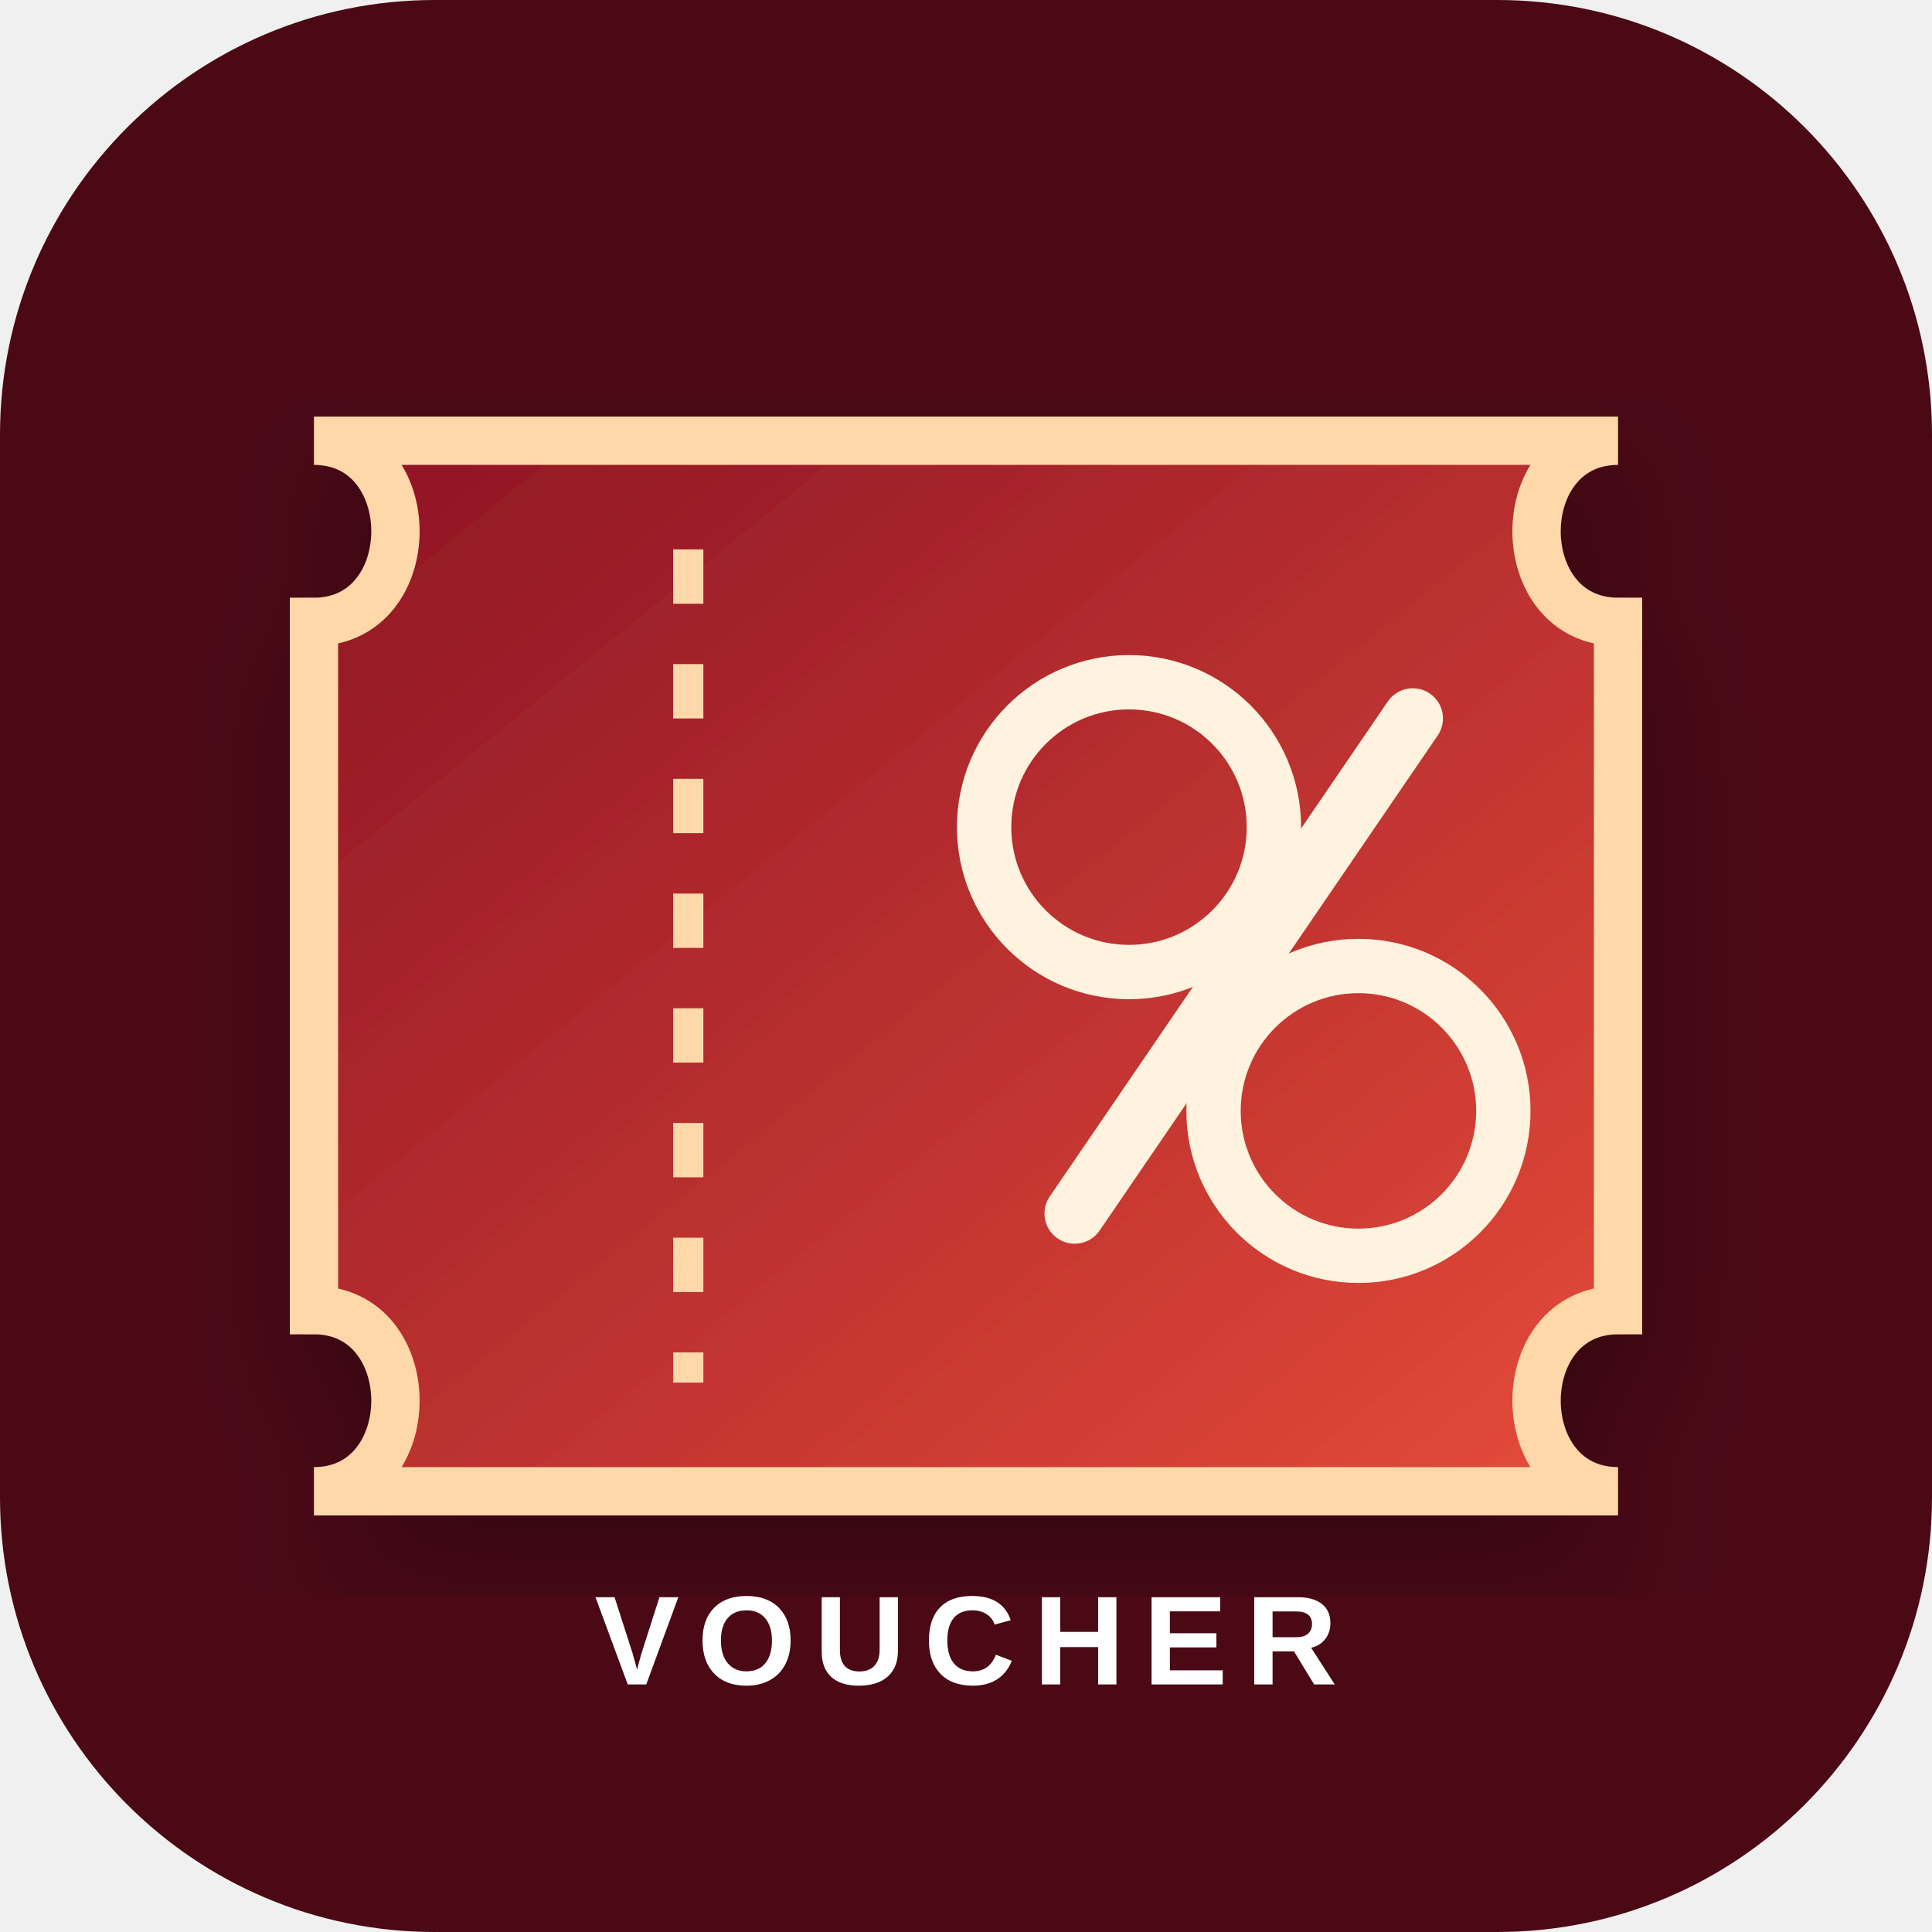
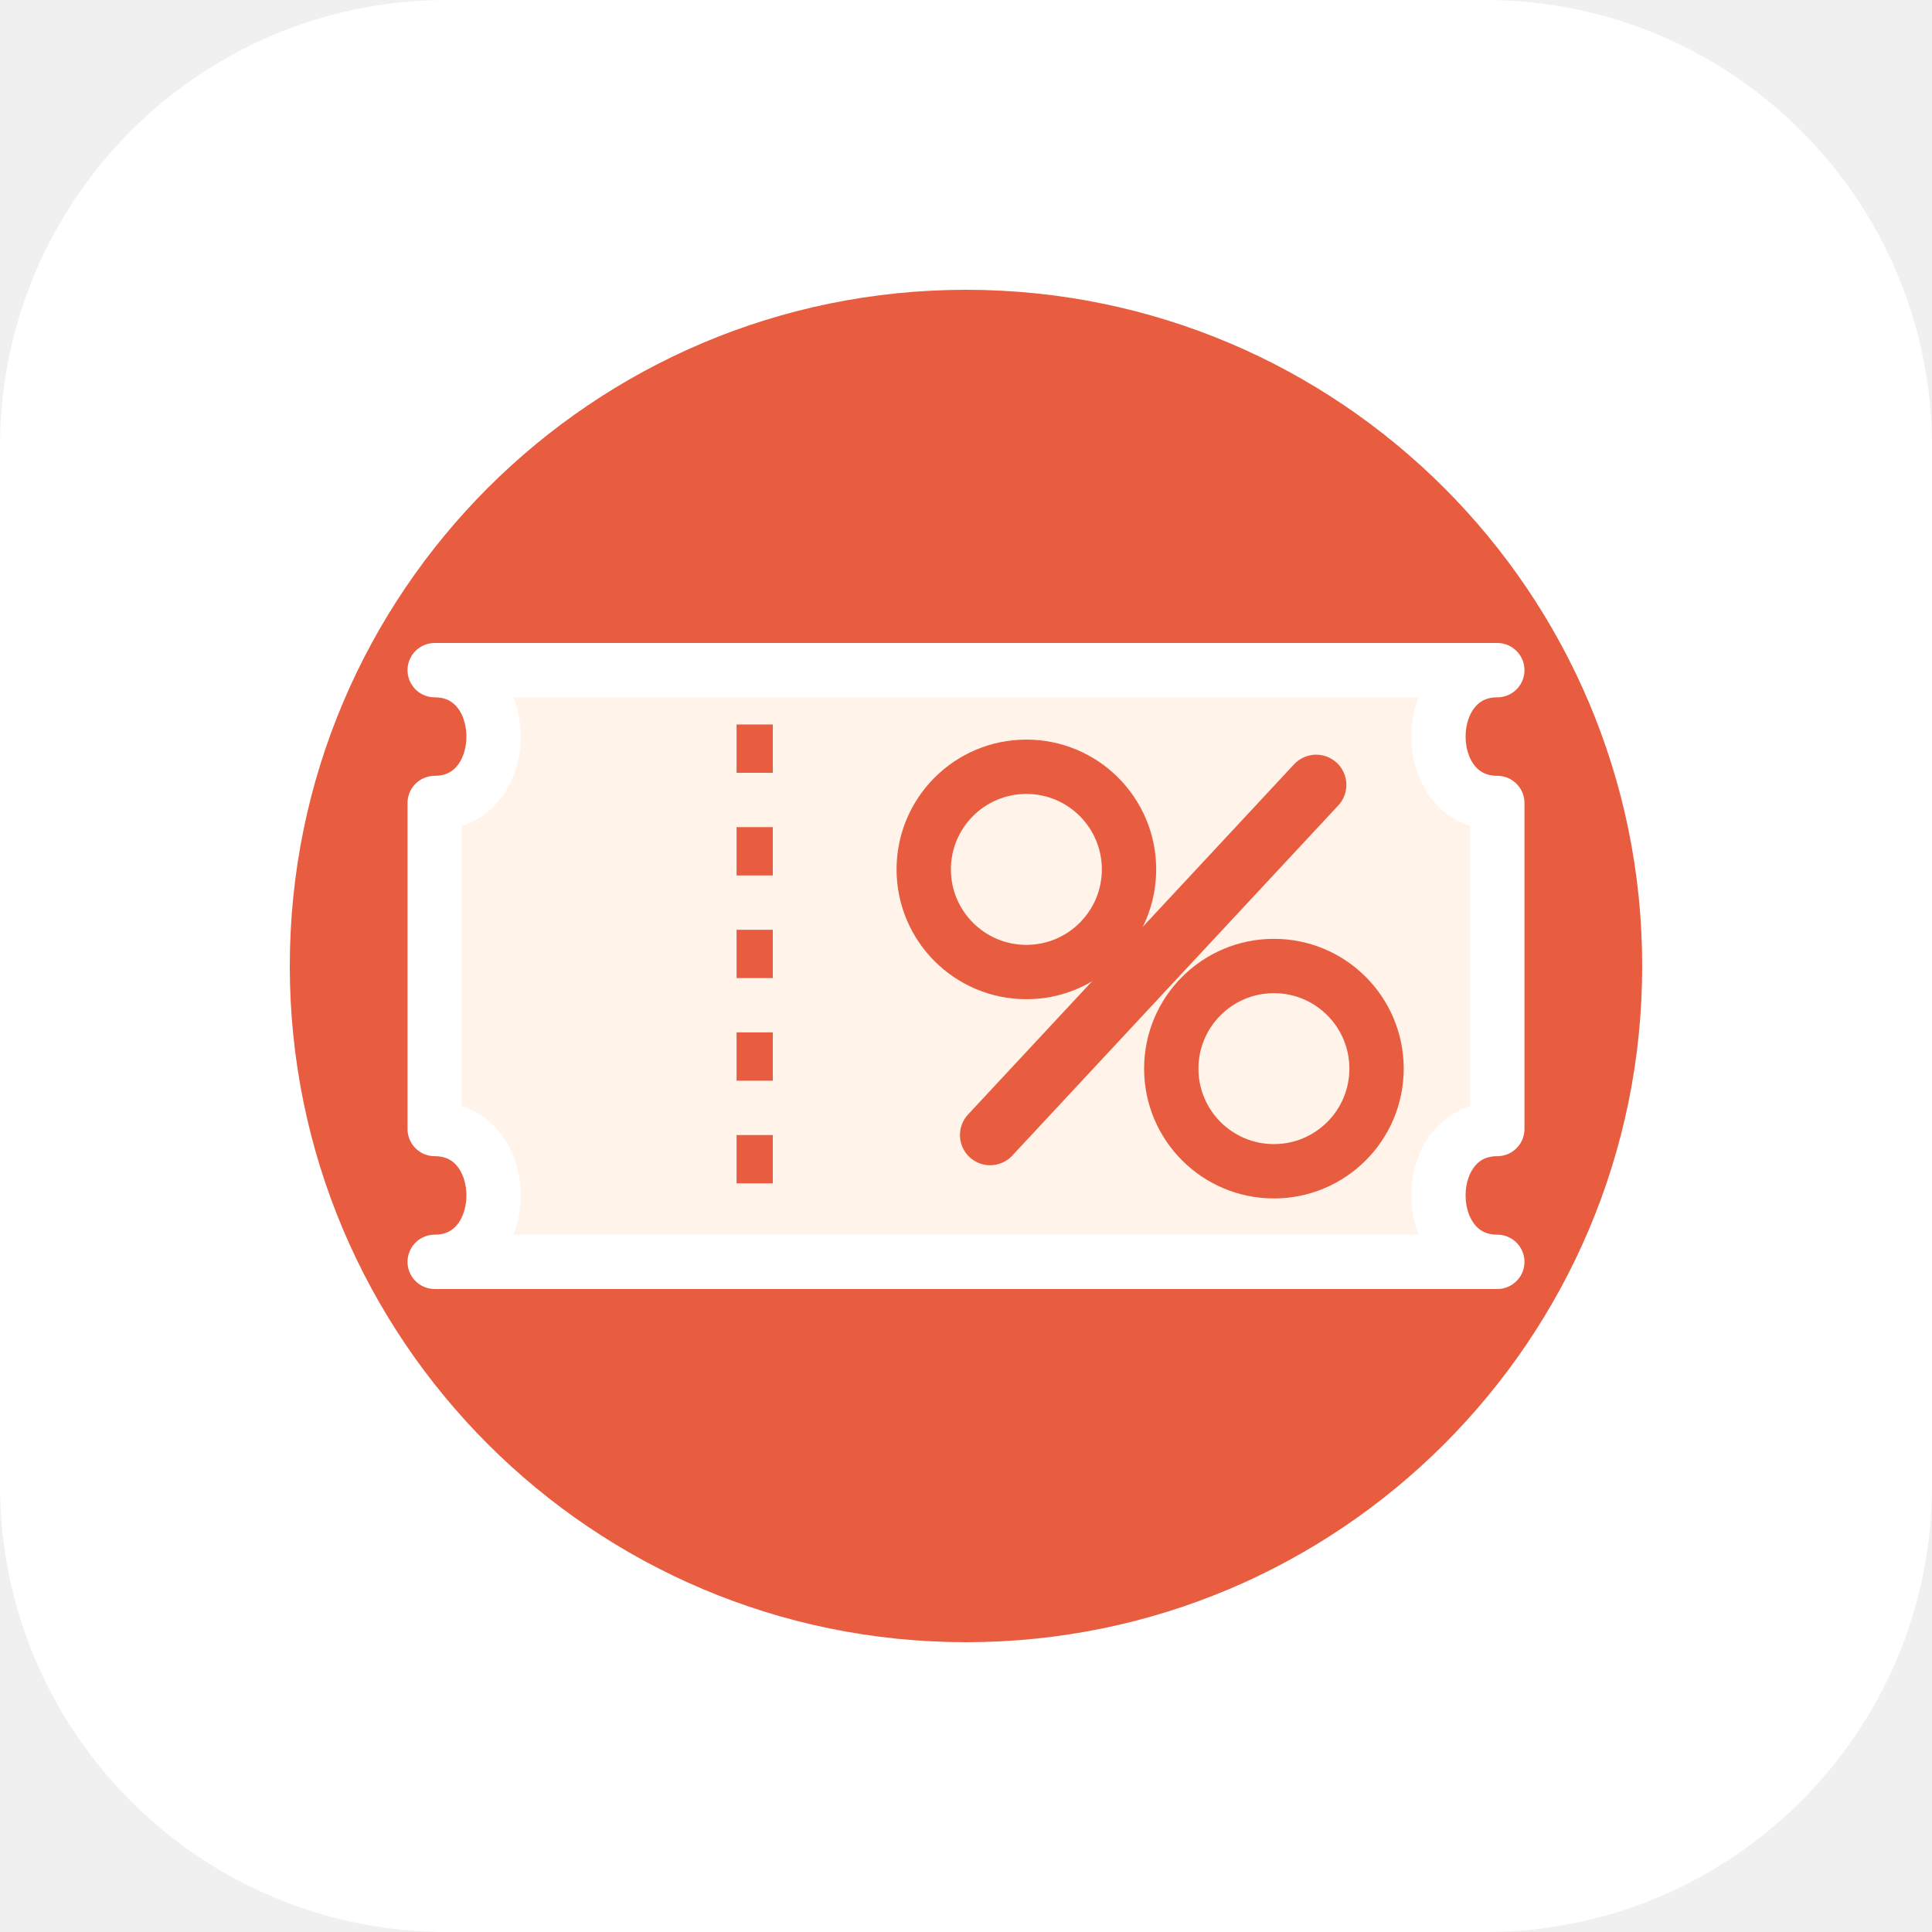
<svg xmlns="http://www.w3.org/2000/svg" viewBox="0 0 320 320">
-   <defs>
-     <linearGradient id="g" x2="1" y2="1">
-       <stop stop-color="#8d1425" />
-       <stop offset="1" stop-color="#e64b39" />
-     </linearGradient>
-     <filter id="s">
-       <feDropShadow dy="10" stdDeviation="10" flood-opacity=".28" />
-     </filter>
-   </defs>
-   <rect width="320" height="320" rx="72" fill="#4b0916" />
-   <path d="M52 103c18 0 18-30 0-30h216c-18 0-18 30 0 30v114c-18 0-18 30 0 30H52c18 0 18-30 0-30z" fill="url(#g)" stroke="#ffd8aa" stroke-width="8" filter="url(#s)" />
-   <path d="M114 91v138" stroke="#ffd8aa" stroke-width="5" stroke-dasharray="9 10" />
-   <circle cx="187" cy="137" r="24" fill="none" stroke="#fff3df" stroke-width="9" />
-   <circle cx="225" cy="184" r="24" fill="none" stroke="#fff3df" stroke-width="9" />
-   <path d="m178 201 56-82" stroke="#fff3df" stroke-width="10" stroke-linecap="round" />
-   <text x="160" y="279" text-anchor="middle" fill="#fff" font-family="Arial" font-size="21" font-weight="900" letter-spacing="3">VOUCHER</text>
+   <rect width="320" height="320" rx="74" fill="#fff" />
+   <circle cx="160" cy="160" r="112" fill="#E85D3F" />
+   <path d="M72 111h176c-13 0-13 22 0 22v54c-13 0-13 22 0 22H72c13 0 13-22 0-22v-54c13 0 13-22 0-22Z" fill="#FFF3EA" stroke="#fff" stroke-width="9" stroke-linejoin="round" />
+   <path d="M125 120v80" stroke="#E85D3F" stroke-width="6" stroke-dasharray="8 9" />
+   <circle cx="170" cy="144" r="17" fill="none" stroke="#E85D3F" stroke-width="9" />
+   <circle cx="211" cy="177" r="17" fill="none" stroke="#E85D3F" stroke-width="9" />
+   <path d="m164 188 54-58" stroke="#E85D3F" stroke-width="10" stroke-linecap="round" />
</svg>
